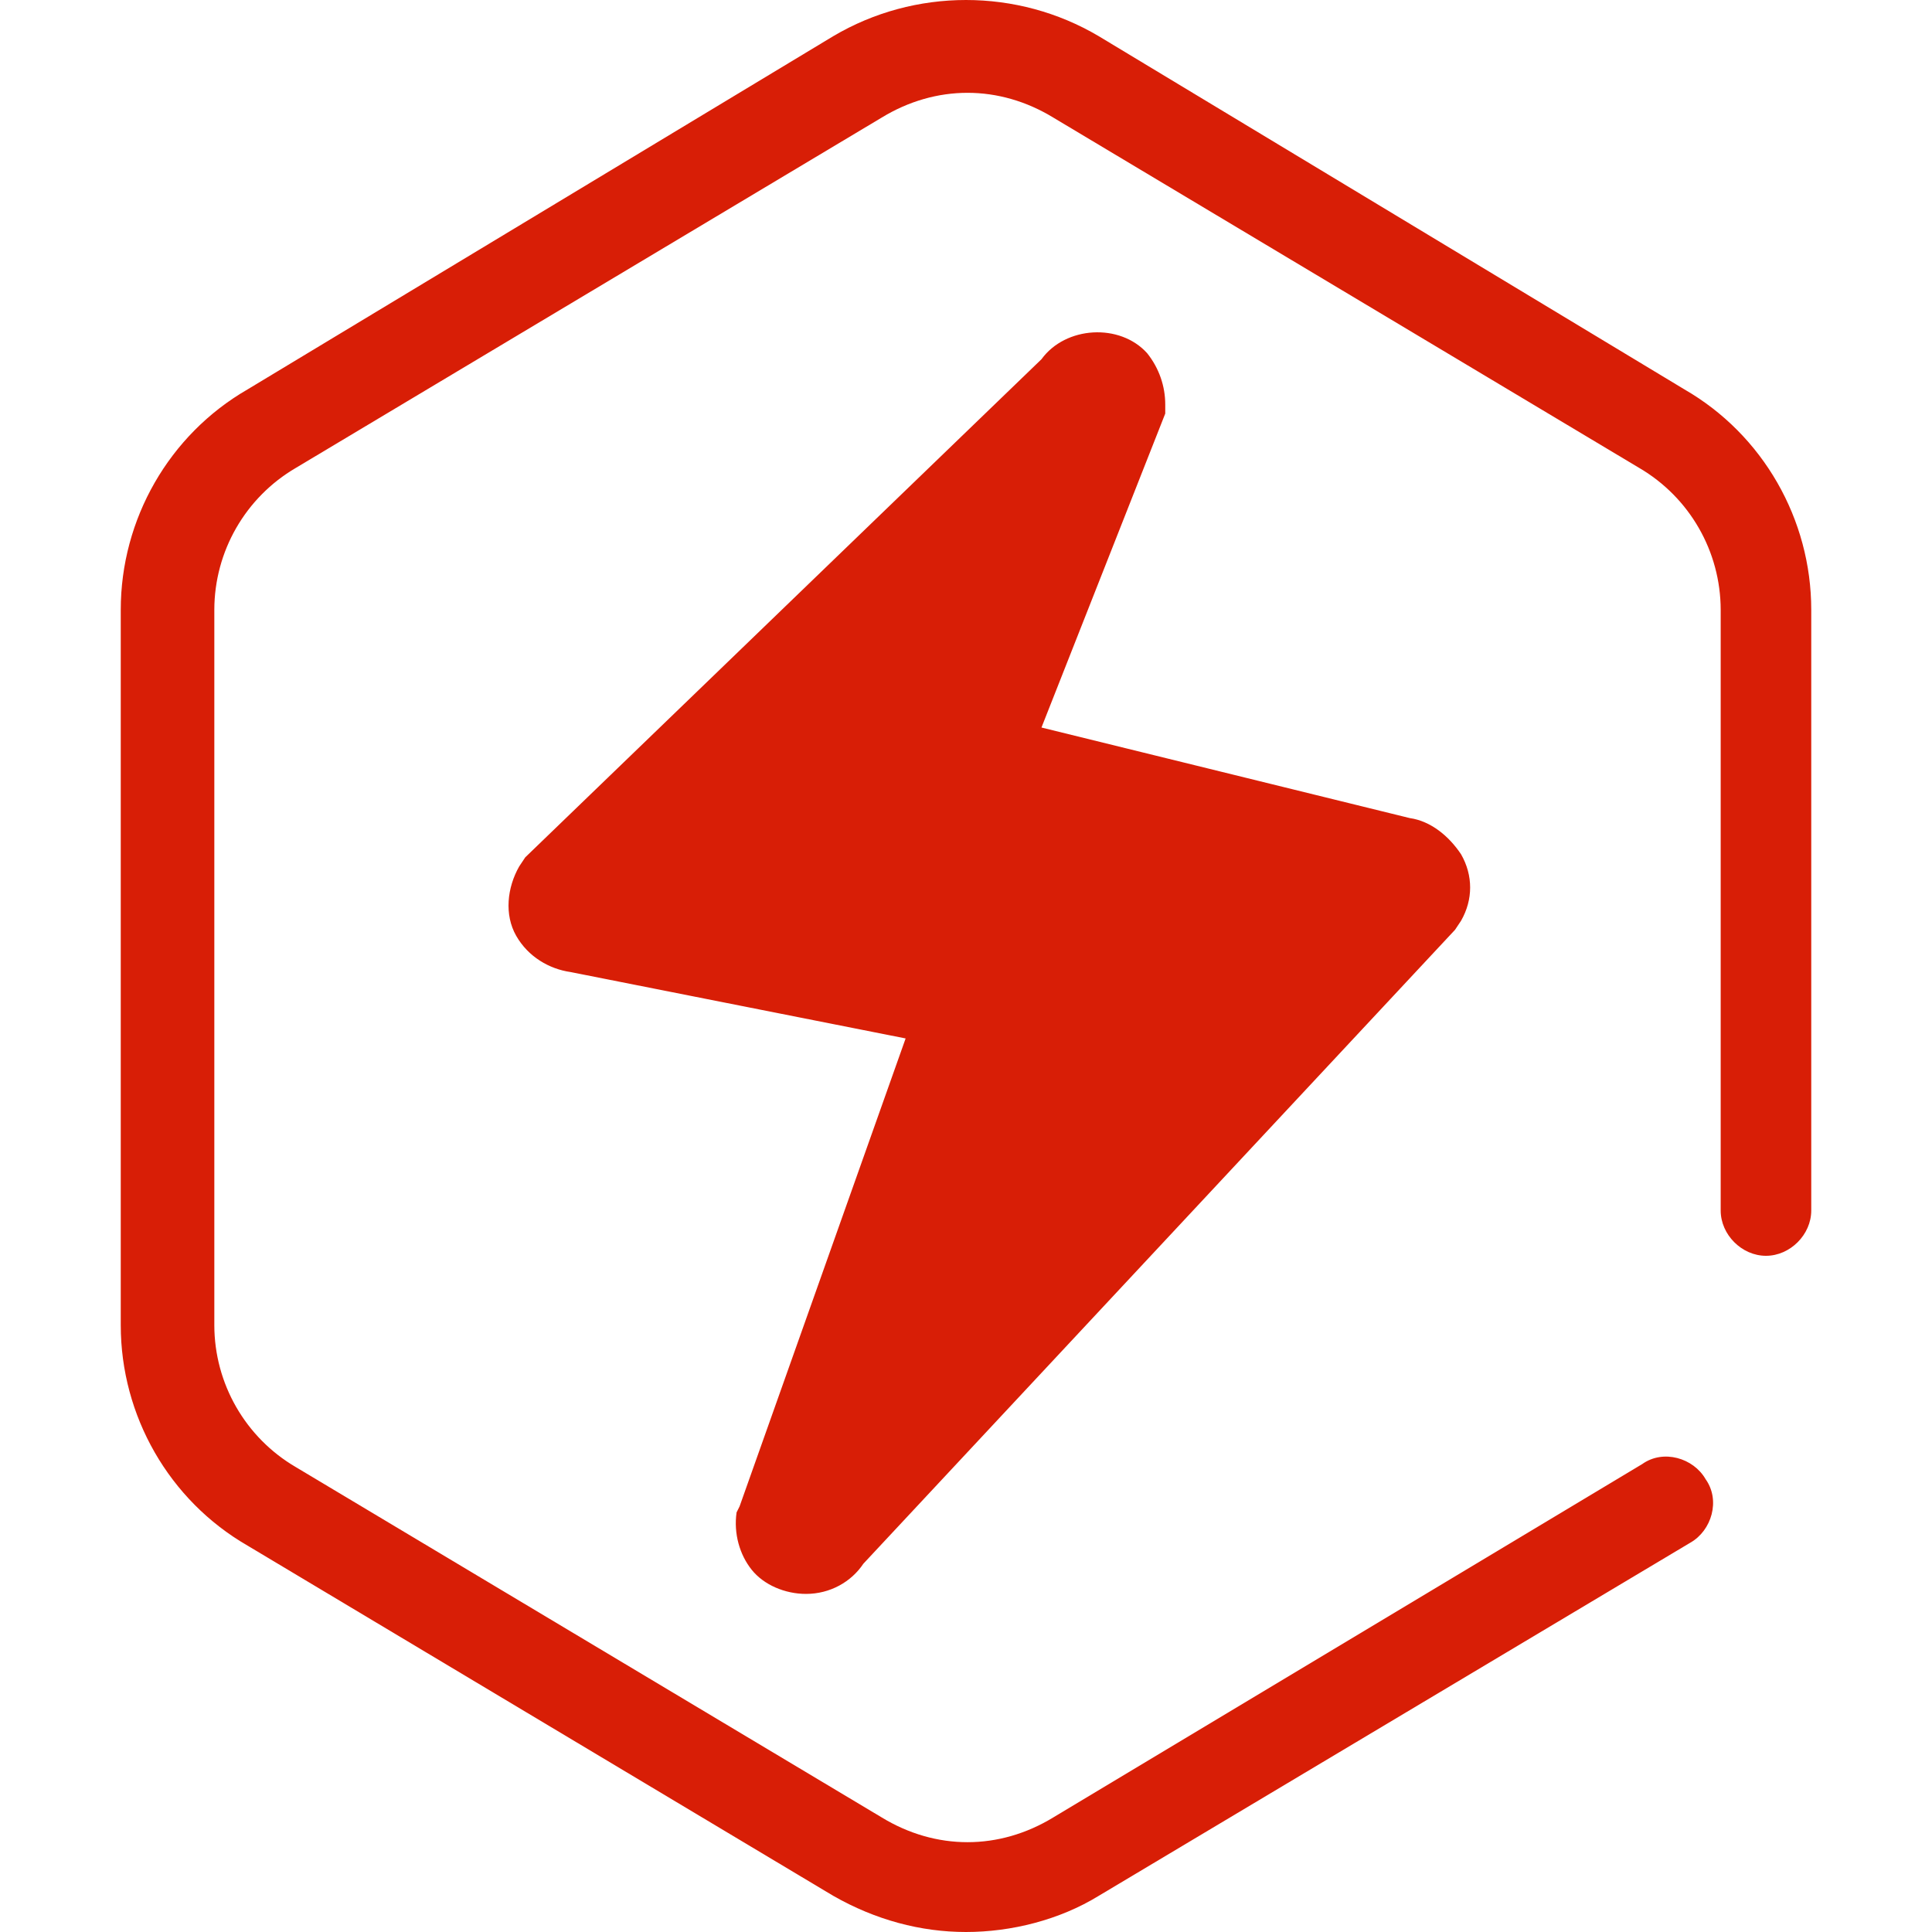
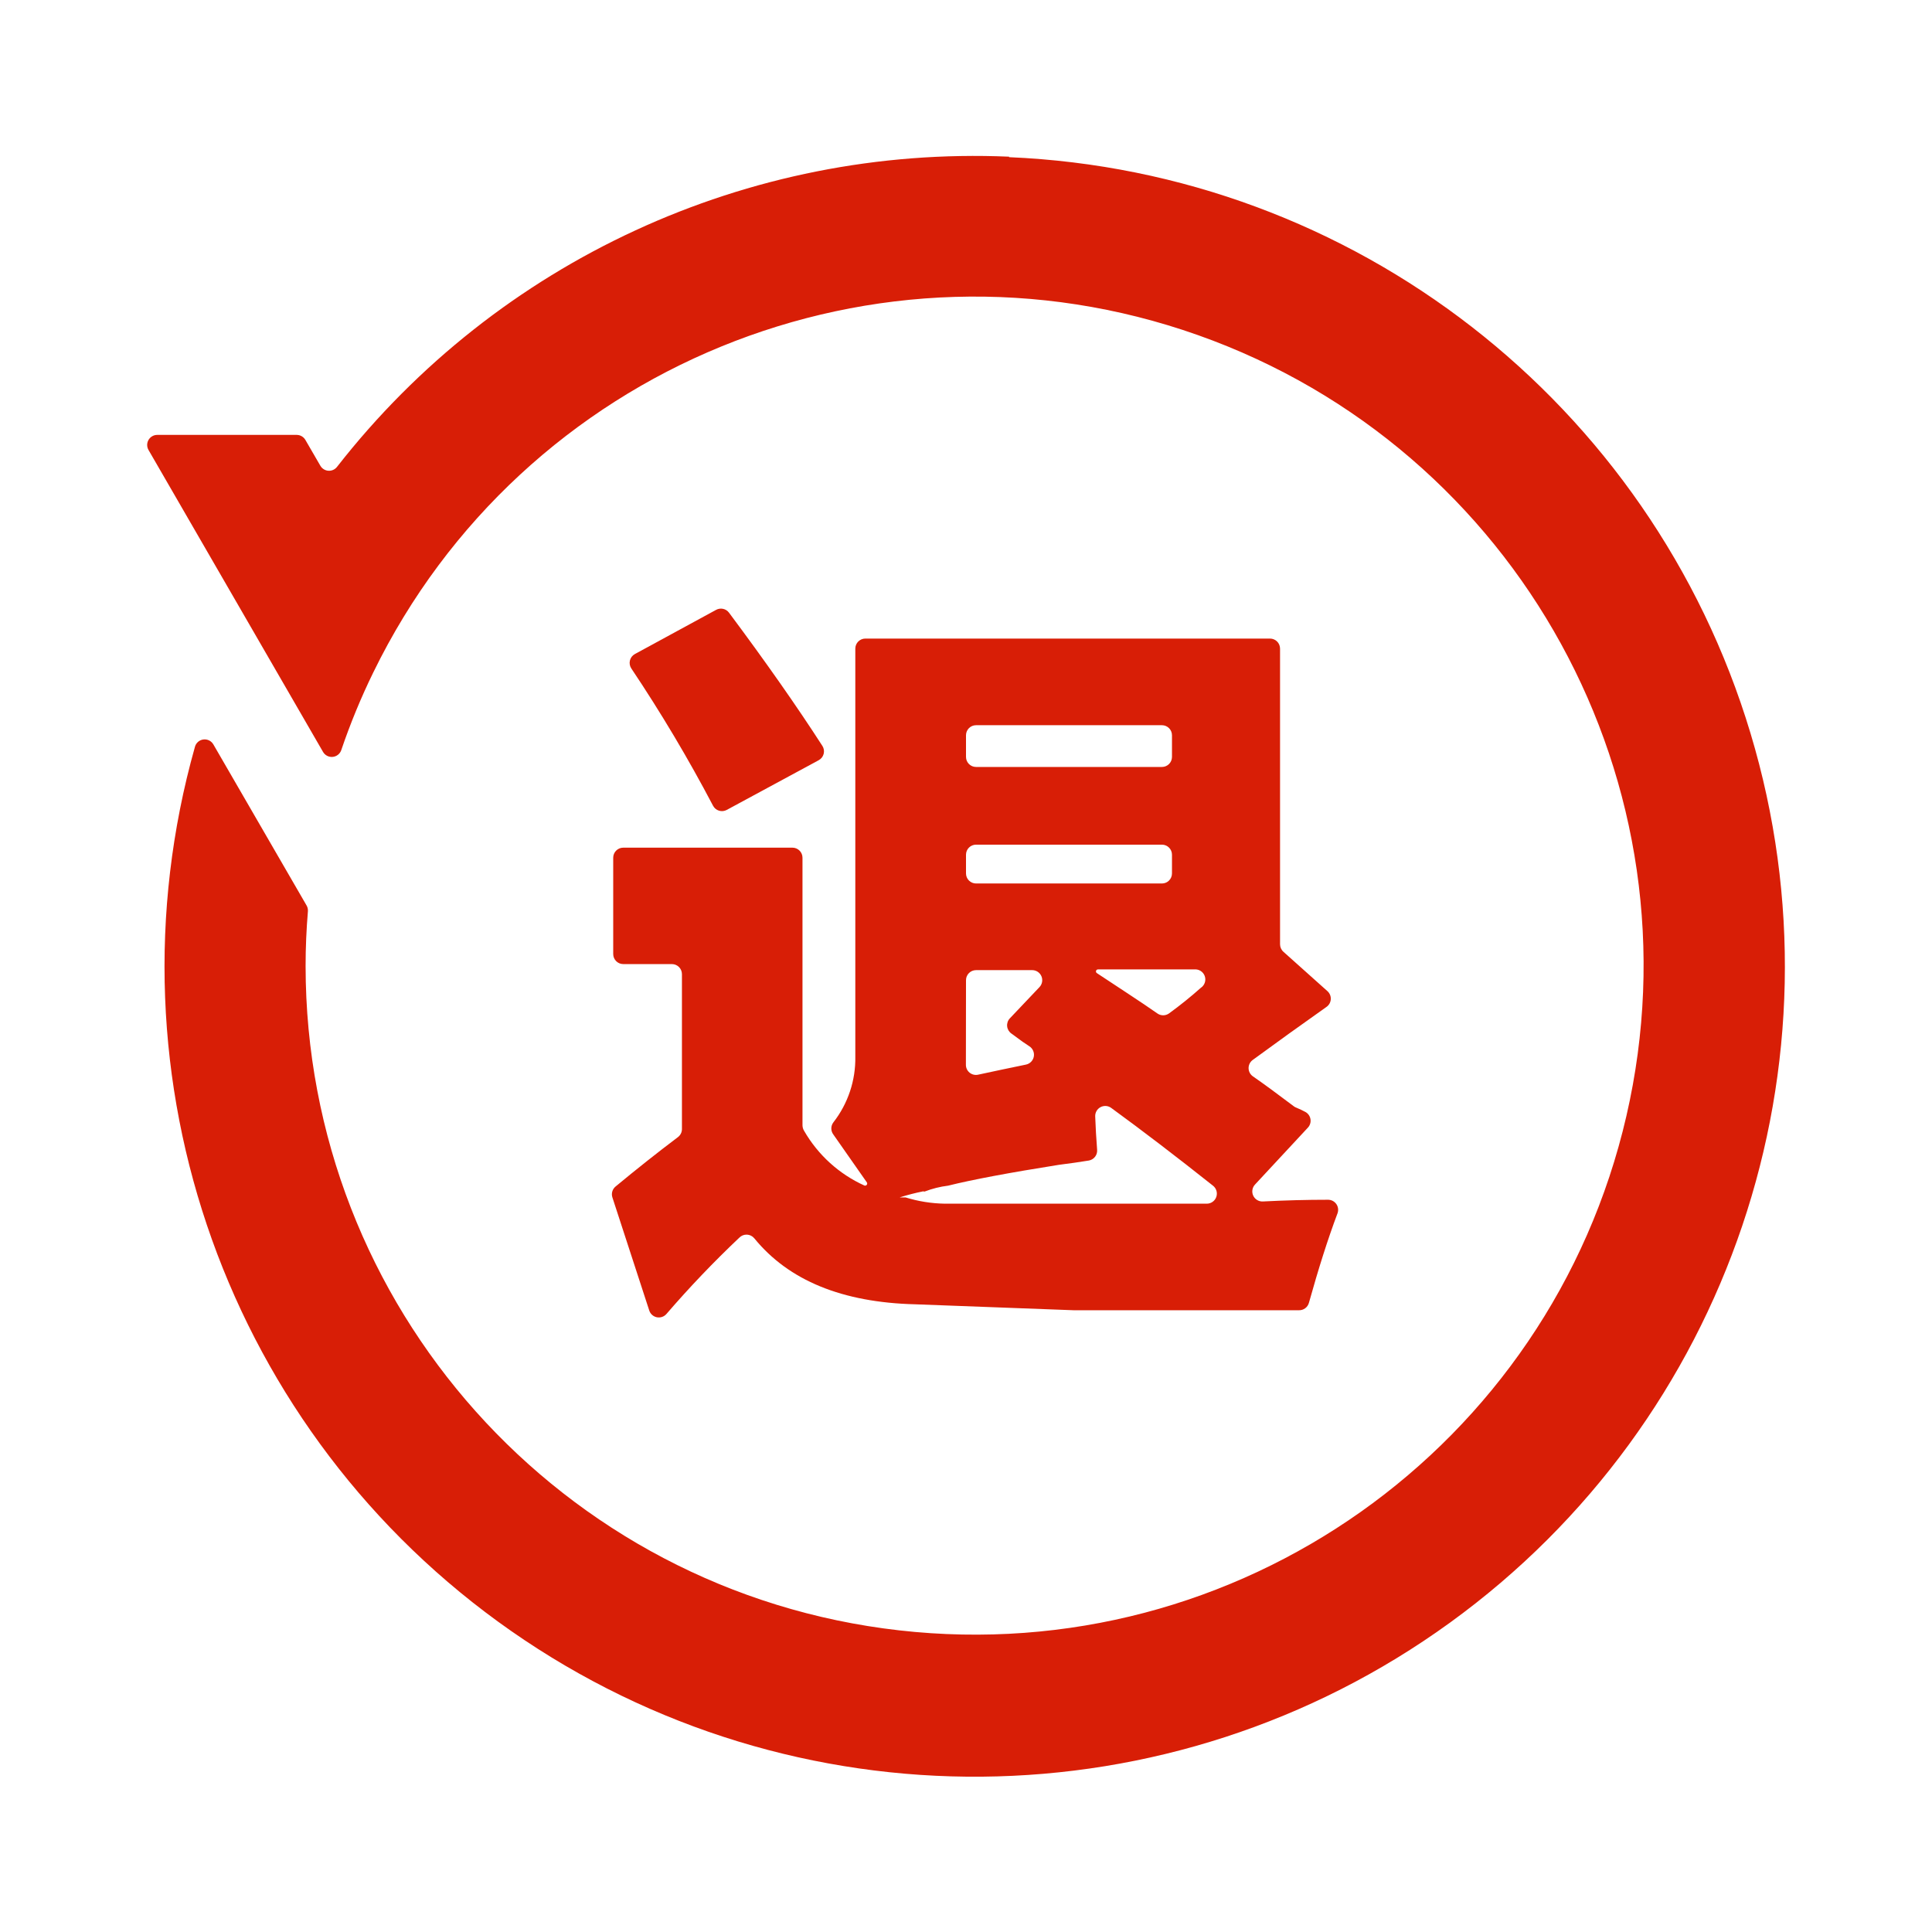
- <svg xmlns="http://www.w3.org/2000/svg" t="1639735585143" class="icon" viewBox="0 0 1024 1024" version="1.1" p-id="5105" data-spm-anchor-id="a313x.7781069.0.i4" width="200" height="200">
-   <defs>
-     <style type="text/css" />
-   </defs>
-   <path d="M892.798 206.402L582.4 19.2c-43.202-25.6-97.602-25.6-140.799 0L131.202 206.402C89.602 230.399 64.002 275.199 64.002 323.198v379.201c0 48 25.6 92.8 67.2 116.802l310.398 185.599c22.4 12.8 46.402 19.2 70.4 19.2s49.602-6.4 70.4-19.2L895.998 817.598c11.203-6.4 16-22.4 8.003-33.602-6.4-11.203-22.4-16-33.602-8.003l-312.001 187.202c-28.8 17.602-62.402 17.602-91.202 0l-310.398-185.599a87.27 87.27 0 0 1-43.202-75.202V323.198a87.27 87.27 0 0 1 43.202-75.202l310.398-185.599c28.8-17.602 62.402-17.602 91.202 0l310.398 185.599a87.27 87.27 0 0 1 43.202 75.202v318.401c0 12.8 11.203 24.002 24.002 24.002s24.002-11.203 24.002-24.002V323.198C959.998 275.199 934.398 230.399 892.798 206.402zM390.401 801.599c-1.603 11.203 1.603 22.4 8.003 30.402s17.602 12.8 28.8 12.8c12.8 0 24.002-6.4 30.402-16l313.598-335.998 3.2-4.803c6.4-11.203 6.4-24.002 0-35.2-6.4-9.6-16-17.602-27.202-19.2l-195.199-48 65.602-166.399v-4.803c0-9.6-3.2-19.2-9.6-27.202-14.402-16-43.202-14.402-56.002 3.2L278.401 454.398l-3.2 4.803c-6.4 11.203-8.003 25.6-1.603 36.802s17.602 17.602 28.8 19.2L480 550.397l-88.002 248.001-1.597 3.2z m143.999-251.201l1.603-3.2c1.603-11.203 0-20.802-8.003-30.402-6.4-8.003-16-12.8-25.6-12.8l-168.002-32 211.199-203.202-48 123.202v4.803c0 9.6 3.2 19.2 9.6 25.6s14.402 9.6 22.4 11.203l188.799 46.402L460.8 751.996l73.6-201.599z" fill="#d81e06" p-id="5106" data-spm-anchor-id="a313x.7781069.0.i5" class="selected" />
-   <path d="M583.68 225.279l-56.32 168.959 225.279 71.68-317.438 345.598L491.52 532.477 307.201 481.278z" fill="#d81e06" p-id="5107" />
+ <svg xmlns="http://www.w3.org/2000/svg" t="1671517196289" class="icon" viewBox="0 0 1024 1024" version="1.1" p-id="6418" width="200" height="200">
+   <path d="M534.827 83.04A428.533 428.533 0 0 0 178.613 247.467a5.333 5.333 0 0 1-8.8-0.587l-7.947-13.707a5.333 5.333 0 0 0-4.587-2.667H83.36a5.333 5.333 0 0 0-4.64 8l92.48 160a5.333 5.333 0 0 0 9.653-0.853 349.547 349.547 0 0 1 17.013-41.28A354.56 354.56 0 1 1 161.973 512c0-9.76 0.427-19.413 1.227-29.013a5.333 5.333 0 0 0-0.693-3.04l-49.387-85.333a5.333 5.333 0 0 0-9.813 1.28 429.387 429.387 0 1 0 431.52-312.587z" p-id="6419" fill="#d81e06" />
+   <path d="M359.36 602.667q-16.533 12.48-33.067 26.187a5.333 5.333 0 0 0-1.707 5.813l19.52 59.893a5.333 5.333 0 0 0 9.173 1.813 548.48 548.48 0 0 1 38.56-40.373 5.333 5.333 0 0 1 7.947 0.32q27.307 33.547 85.333 34.987l83.893 3.147h119.413a5.333 5.333 0 0 0 5.333-3.947c5.067-18.133 10.08-33.973 15.147-47.413a5.333 5.333 0 0 0-5.013-7.2q-16.96 0-34.507 0.907a5.333 5.333 0 0 1-4.213-8.96l28.053-30.187a5.333 5.333 0 0 0-1.28-8.267c-1.44-0.8-3.093-1.547-4.96-2.347a4.16 4.16 0 0 1-1.173-0.64c-8.853-6.667-16-11.947-21.867-16a5.333 5.333 0 0 1 0-8.587q18.56-13.6 39.093-28.107a5.333 5.333 0 0 0 0.533-8.373l-23.307-20.853a5.333 5.333 0 0 1-1.813-4V343.787a5.333 5.333 0 0 0-5.333-5.333H458.667a5.333 5.333 0 0 0-5.333 5.333V560a55.093 55.093 0 0 1-11.627 34.88 5.333 5.333 0 0 0 0 6.453l17.76 25.387a1.12 1.12 0 0 1-1.28 1.653 70.4 70.4 0 0 1-32-29.013 5.867 5.867 0 0 1-0.853-2.933V454.613a5.333 5.333 0 0 0-5.333-5.333H330.347a5.333 5.333 0 0 0-5.333 5.333v51.04a5.333 5.333 0 0 0 5.333 5.333h25.76a5.333 5.333 0 0 1 5.333 5.333v82.24a5.333 5.333 0 0 1-2.08 4.107z m277.333-79.307a218.667 218.667 0 0 1-17.067 13.76 5.333 5.333 0 0 1-6.24 0c-7.52-5.333-24.64-16.427-32-21.333a1.067 1.067 0 0 1 0.64-1.973h50.987a5.333 5.333 0 0 1 3.52 9.707zM512 389.707a5.333 5.333 0 0 1 5.333-5.333h98.507a5.333 5.333 0 0 1 5.333 5.333v11.467a5.333 5.333 0 0 1-5.333 5.333H517.333a5.333 5.333 0 0 1-5.333-5.333z m0 63.307a5.333 5.333 0 0 1 5.333-5.333h98.507a5.333 5.333 0 0 1 5.333 5.333v9.92a5.333 5.333 0 0 1-5.333 5.333H517.333a5.333 5.333 0 0 1-5.333-5.333z m0 66.507a5.333 5.333 0 0 1 5.333-5.333h29.707a5.333 5.333 0 0 1 3.893 9.013l-15.68 16.533a5.333 5.333 0 0 0 0.8 8.053l5.973 4.373 3.573 2.4a5.333 5.333 0 0 1-1.867 9.707q-13.227 2.72-25.28 5.333a5.333 5.333 0 0 1-6.507-5.333z m-22.453 112h0.587a52.213 52.213 0 0 1 12.373-3.093q19.04-4.747 58.667-11.04c6.08-0.747 11.36-1.547 16-2.293a5.333 5.333 0 0 0 4.32-5.707c-0.48-6.027-0.8-11.947-1.013-17.653a5.333 5.333 0 0 1 8.533-4.48q24.8 18.08 53.813 41.12a5.333 5.333 0 0 1-3.307 9.6H500.747A74.24 74.24 0 0 1 480 634.667h-3.2a118.133 118.133 0 0 1 12.587-3.253z" p-id="6420" fill="#d81e06" />
+   <path d="M385.173 429.28l48.747-26.347a5.333 5.333 0 0 0 1.973-7.573q-20.32-31.52-49.493-70.613a5.333 5.333 0 0 0-6.88-1.493L336.48 346.667a5.333 5.333 0 0 0-1.867 7.627 797.067 797.067 0 0 1 43.307 72.747 5.333 5.333 0 0 0 7.253 2.24z" p-id="6421" fill="#d81e06" />
</svg>
